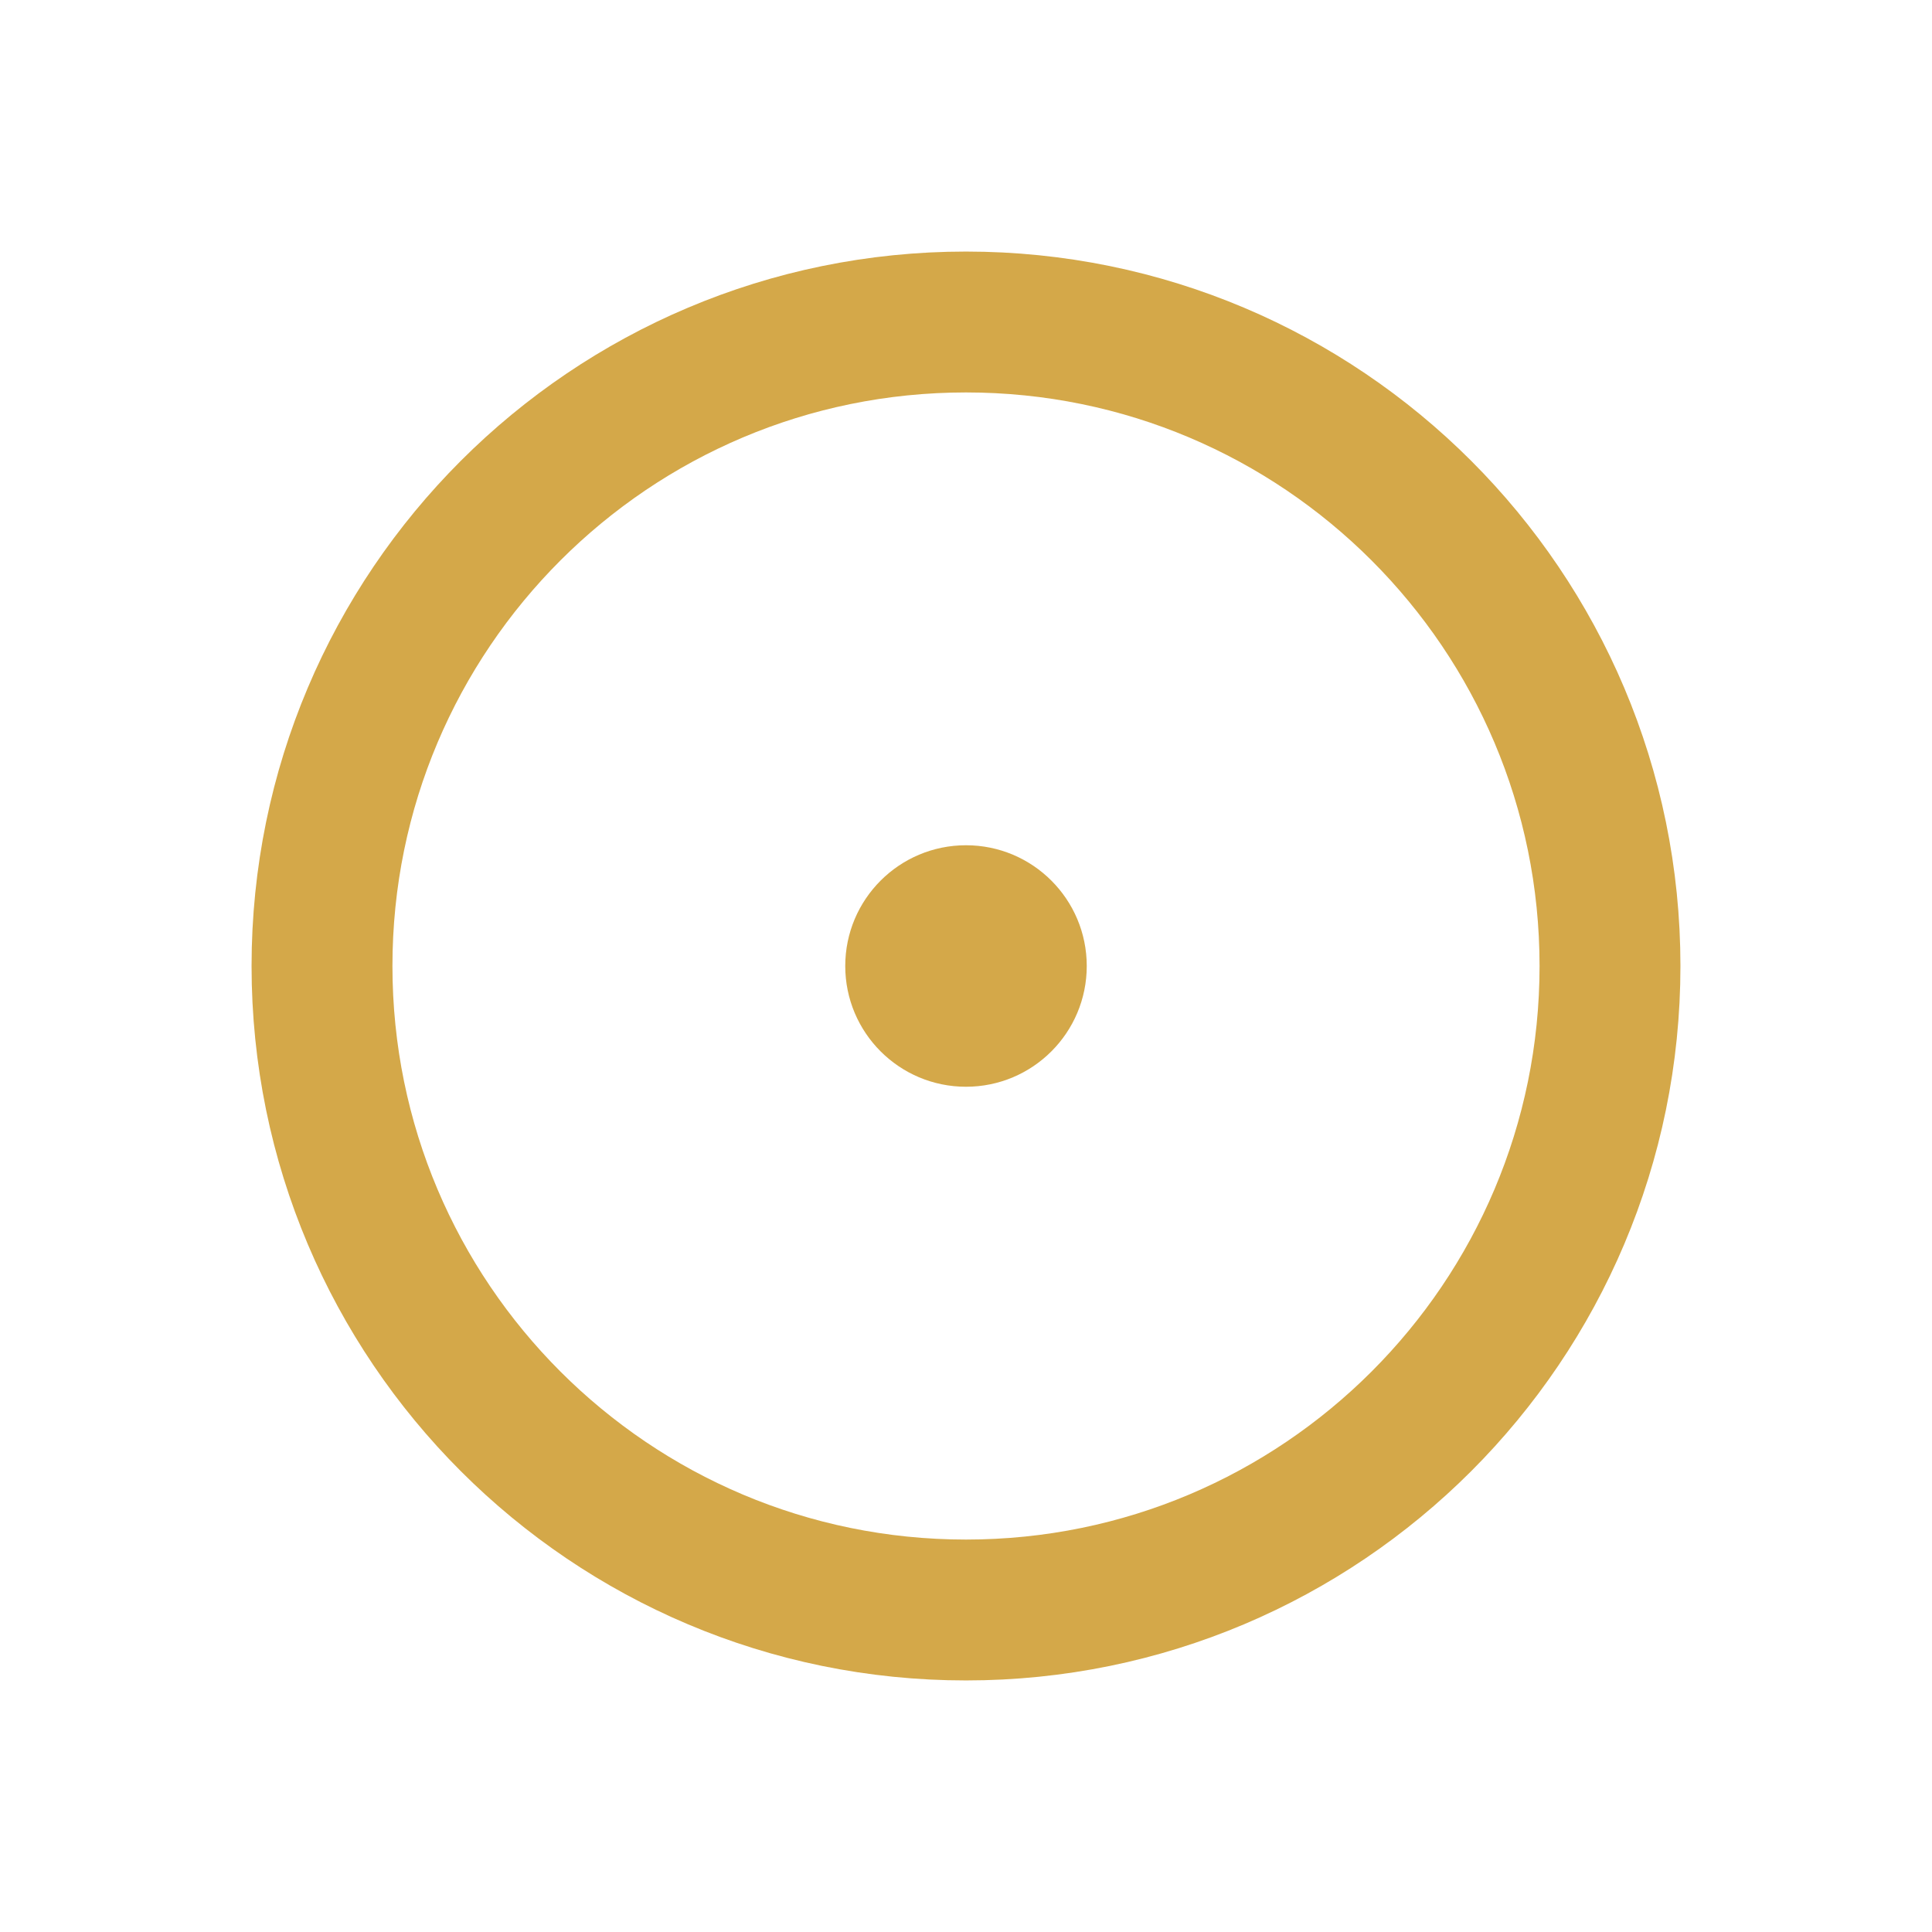
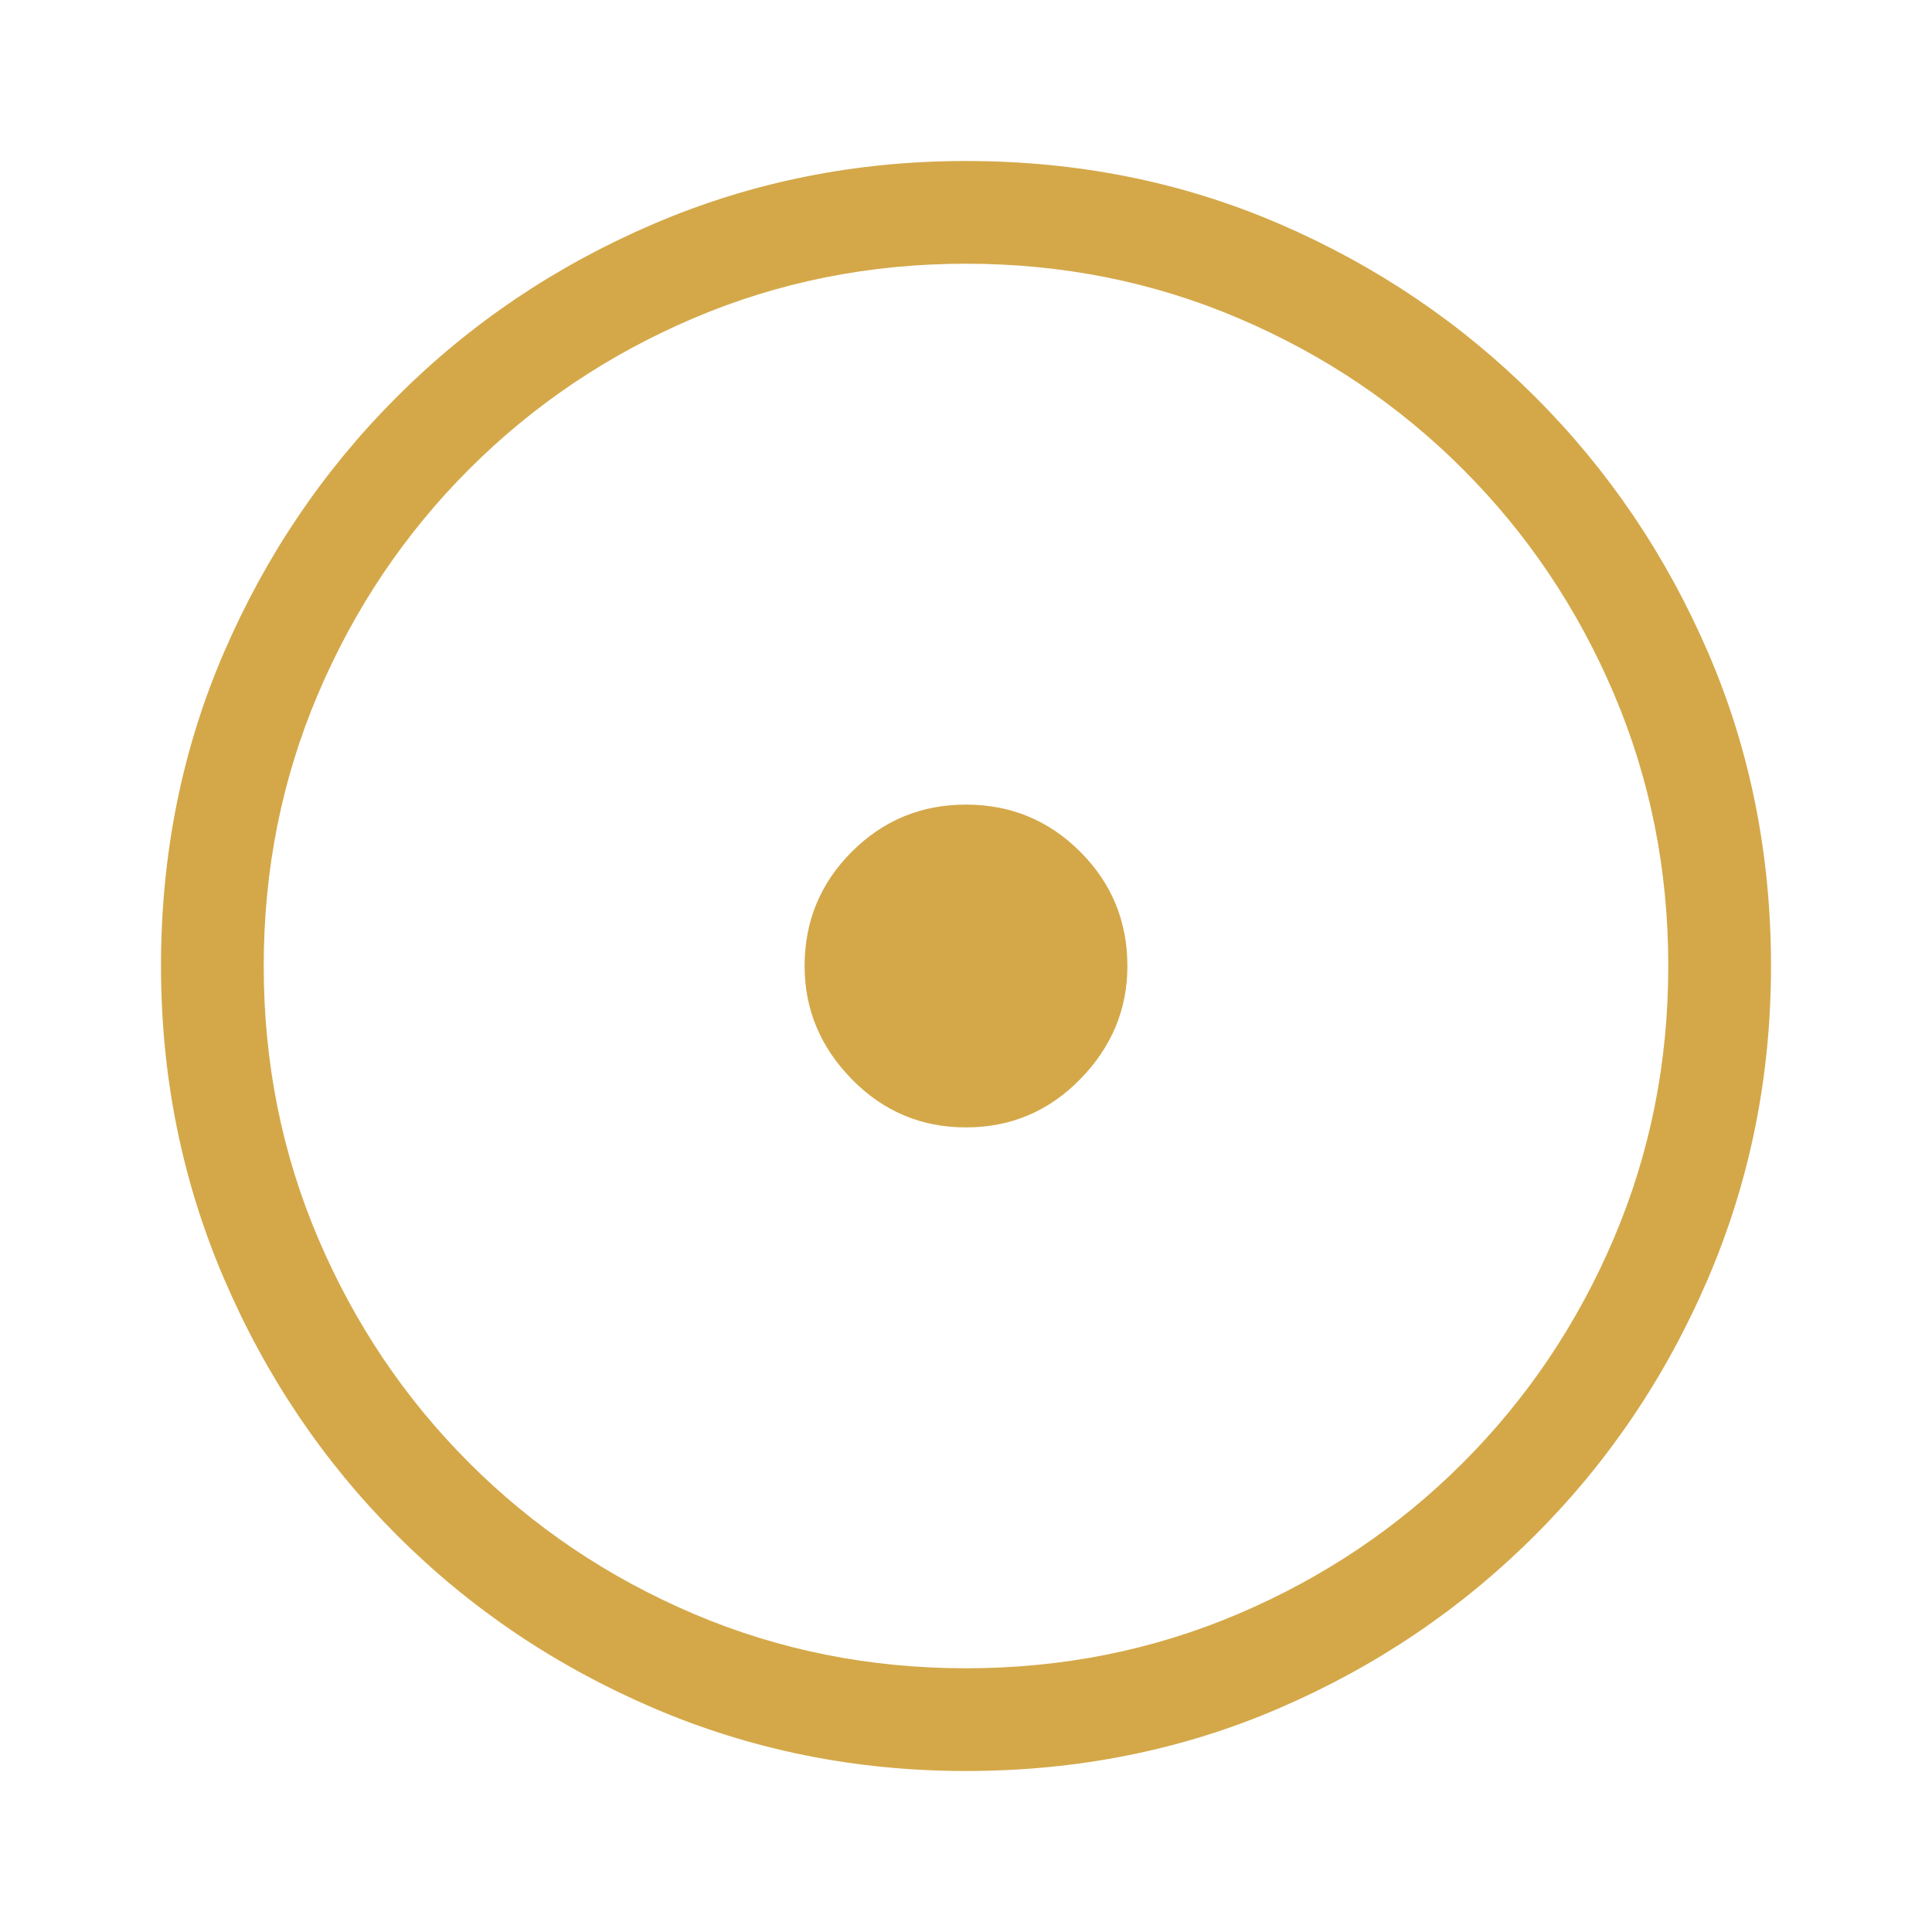
- <svg xmlns="http://www.w3.org/2000/svg" viewBox="0 0 24 24" fill="none" stroke="#d4a849" stroke-width="1.75" stroke-linecap="round" stroke-linejoin="round">
-   <circle cx="12" cy="12" r="8" />
-   <circle cx="12" cy="12" r="1.5" fill="#d4a849" stroke="none" />
+ <svg xmlns="http://www.w3.org/2000/svg" viewBox="0 0 24 24">
+   <path fill="#d4a849" d="M12.0 22Q9.943 22 8.12 21.219Q6.297 20.438 4.93 19.07Q3.562 17.703 2.781 15.88Q2.0 14.057 2.0 12Q2.0 9.917 2.781 8.107Q3.562 6.297 4.93 4.93Q6.297 3.562 8.12 2.781Q9.943 2.0 12.0 2.0Q14.083 2.0 15.893 2.781Q17.703 3.562 19.07 4.93Q20.438 6.297 21.219 8.107Q22.0 9.917 22.0 12Q22.0 14.057 21.219 15.88Q20.438 17.703 19.07 19.07Q17.703 20.438 15.893 21.219Q14.083 22 12.0 22ZM12.0 20.724Q13.797 20.724 15.385 20.047Q16.974 19.37 18.172 18.172Q19.37 16.974 20.047 15.385Q20.724 13.797 20.724 12Q20.724 10.203 20.047 8.615Q19.37 7.026 18.172 5.828Q16.974 4.63 15.385 3.953Q13.797 3.276 12.0 3.276Q10.203 3.276 8.615 3.953Q7.026 4.63 5.828 5.828Q4.63 7.026 3.953 8.615Q3.276 10.203 3.276 12Q3.276 13.797 3.953 15.385Q4.63 16.974 5.828 18.172Q7.026 19.37 8.615 20.047Q10.203 20.724 12.0 20.724ZM12.0 14.005Q11.167 14.005 10.581 13.406Q9.995 12.807 9.995 12Q9.995 11.167 10.581 10.581Q11.167 9.995 12.0 9.995Q12.833 9.995 13.419 10.581Q14.005 11.167 14.005 12Q14.005 12.807 13.419 13.406Q12.833 14.005 12.0 14.005Z" />
</svg>
